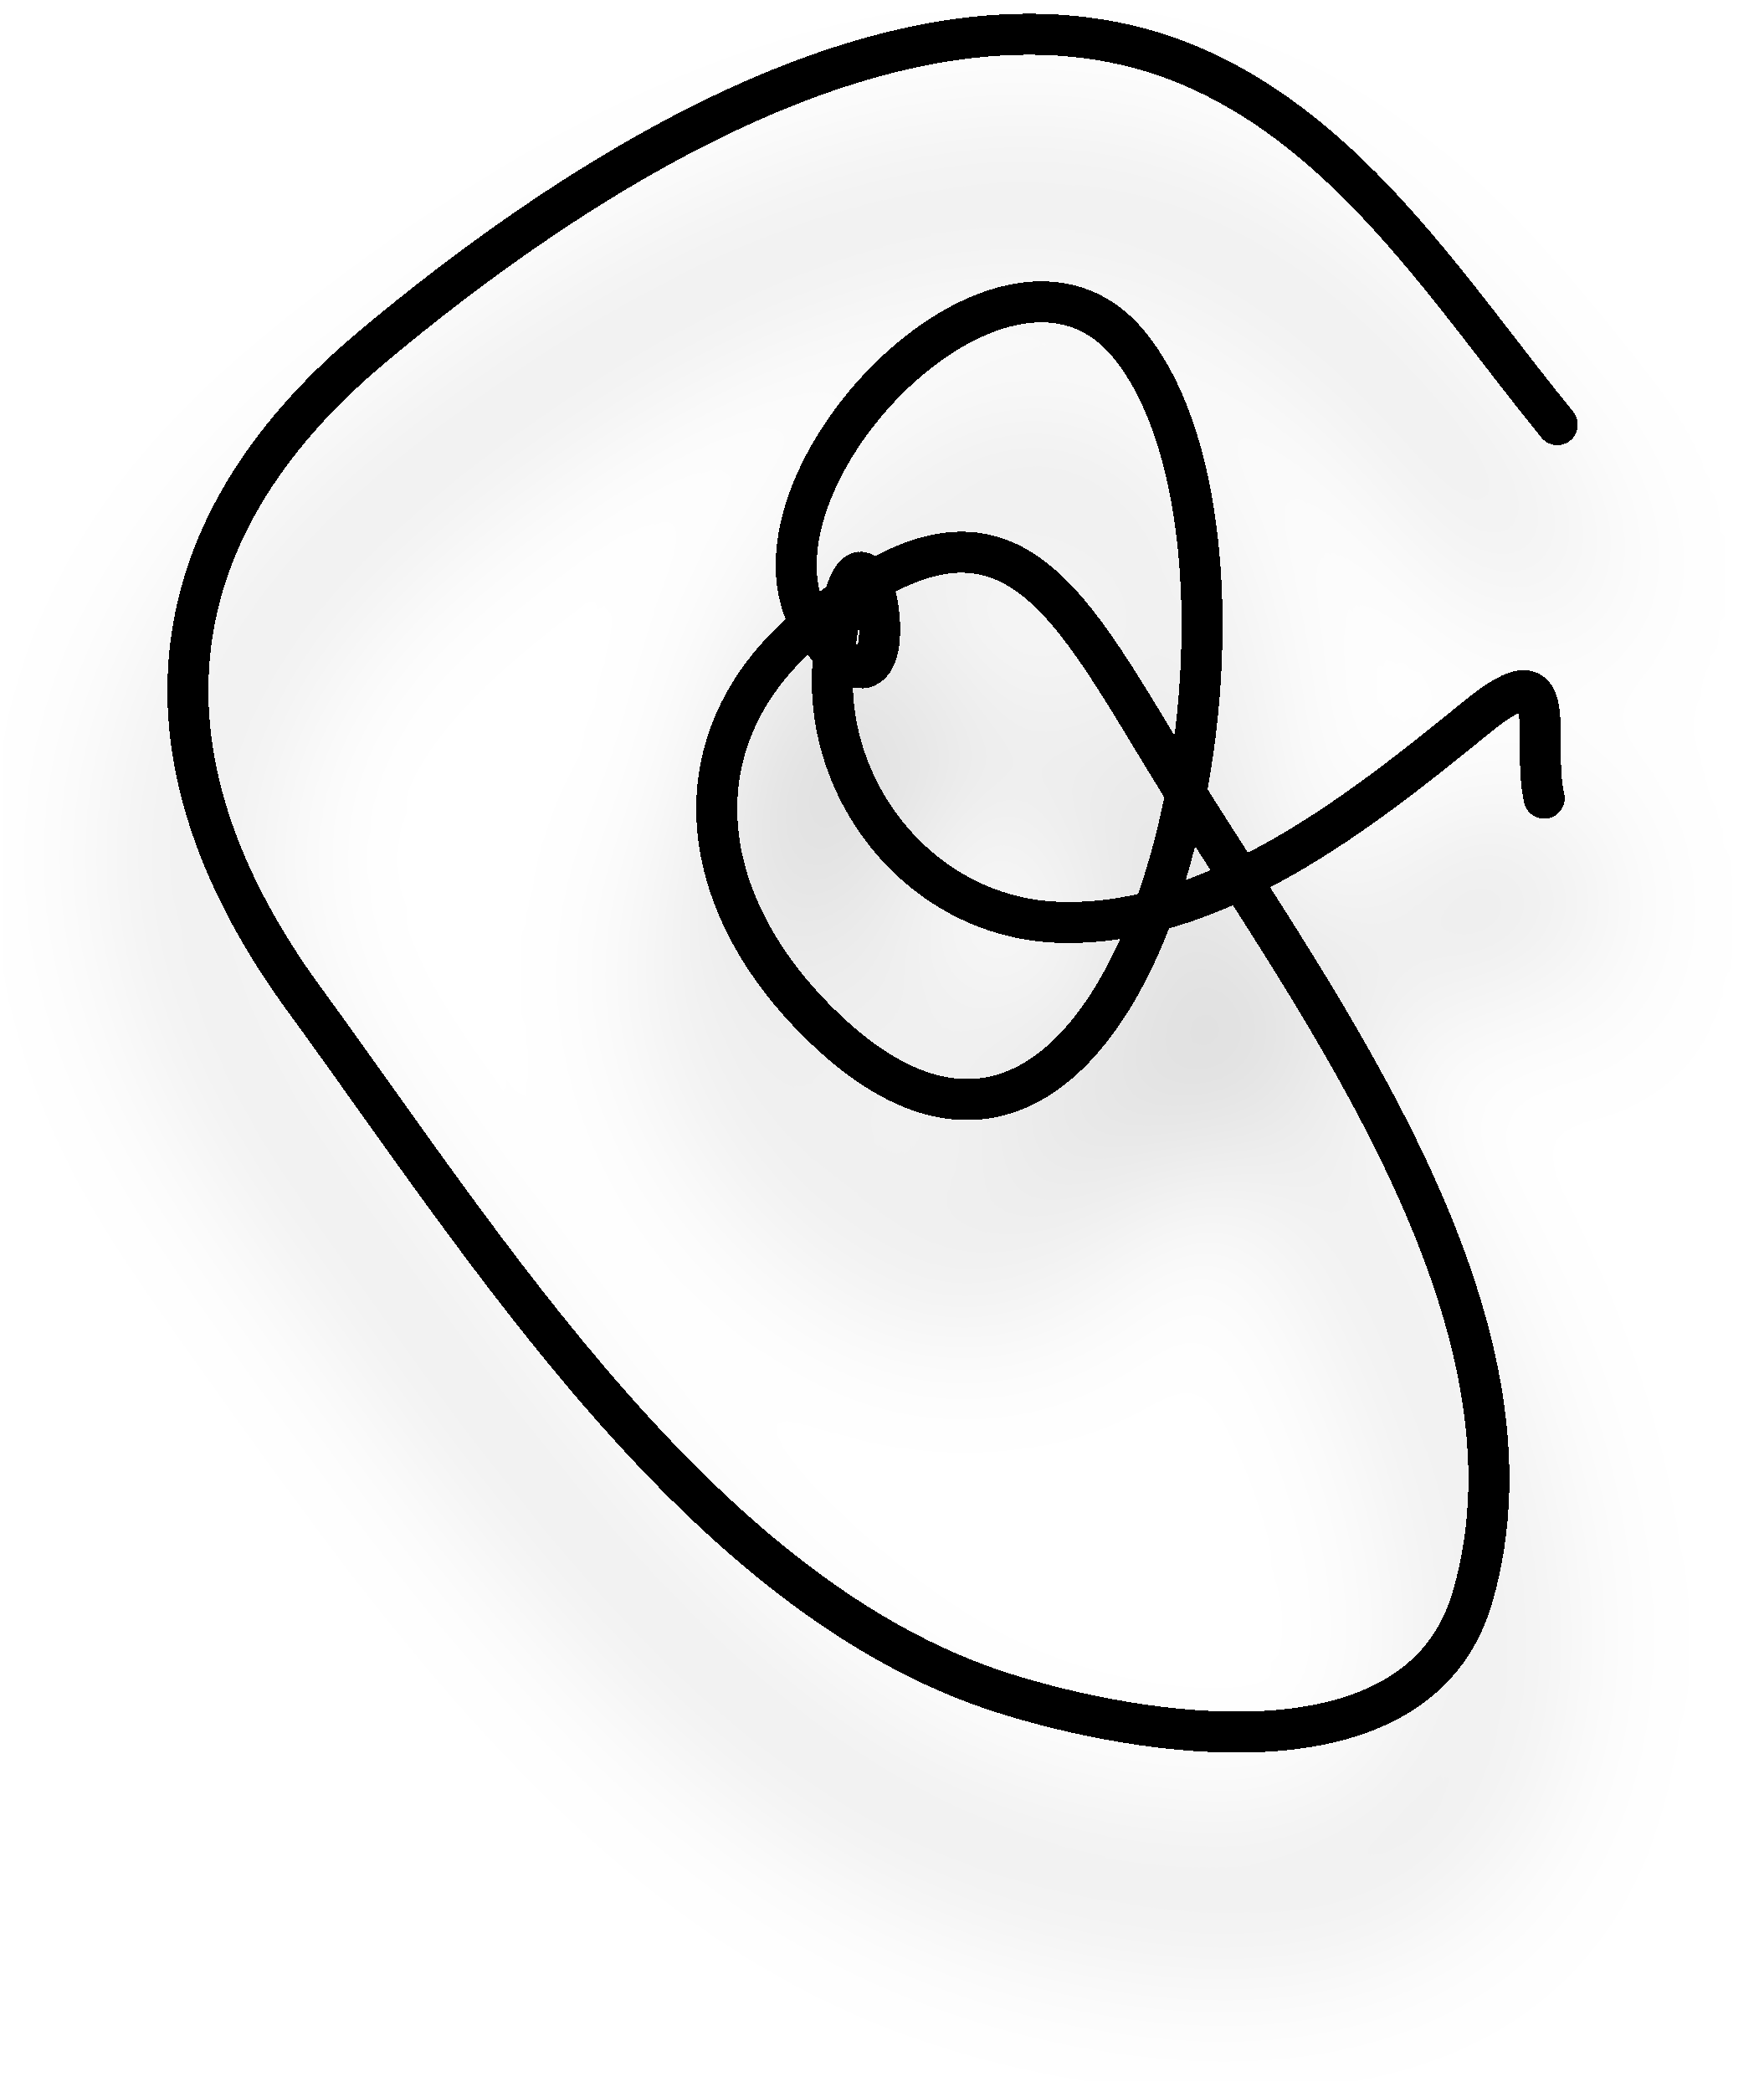
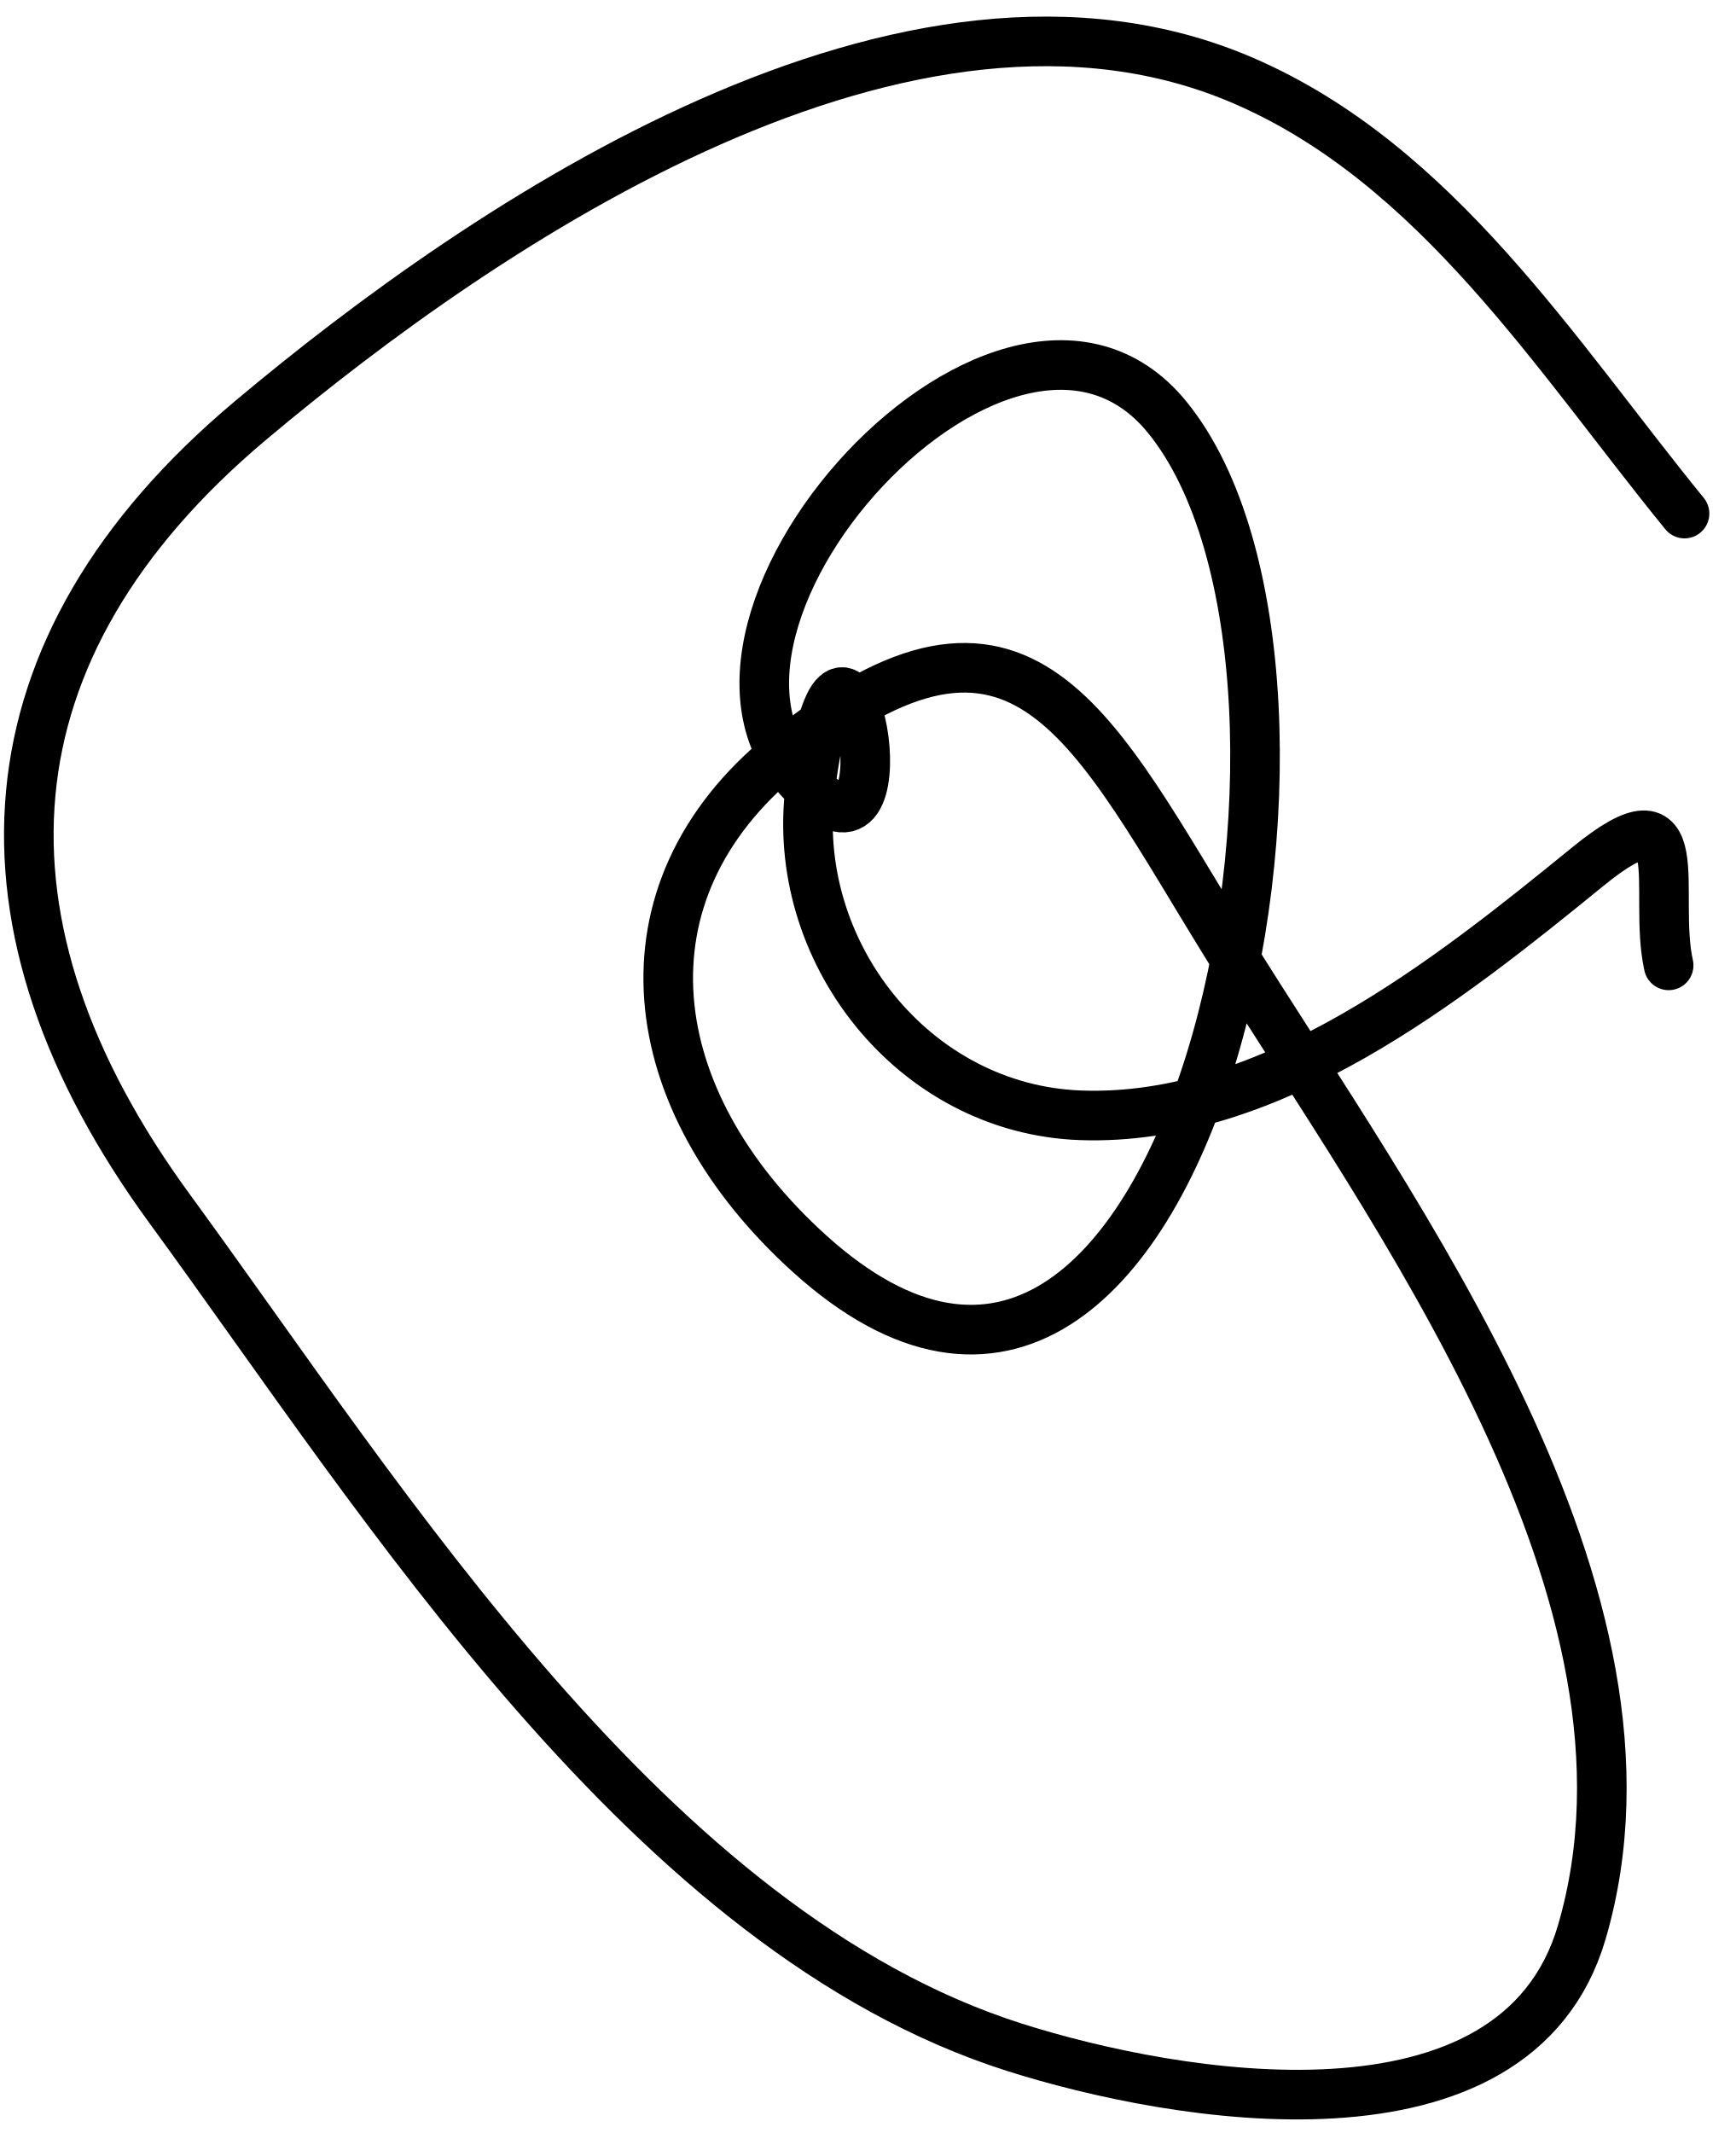
- <svg xmlns="http://www.w3.org/2000/svg" width="43" height="51" viewBox="0 0 43 51" fill="none">
-   <g filter="url(#filter0_d_1_850)">
-     <path d="M37.964 10.353C35.376 7.178 32.968 3.308 29.07 1.626C22.336 -1.281 13.831 4.458 9.04 8.486C3.591 13.067 3.239 18.647 7.42 24.367C11.785 30.34 17.111 38.936 24.451 41.271C27.668 42.294 34.557 43.513 35.893 38.951C37.875 32.179 32.088 24.46 28.804 19.169C26.008 14.662 24.652 11.247 19.797 15.203C16.365 18 16.896 22.18 20.327 25.278C27.999 32.204 31.783 13.625 27.532 8.409C24.214 4.337 16.431 13.215 20.616 16.133C22.312 17.315 20.99 10.892 20.339 15.868C19.908 19.159 22.408 22.365 25.791 22.484C29.617 22.618 33.19 19.772 36.019 17.467C38.15 15.73 37.315 17.99 37.644 19.461" stroke="black" stroke-linecap="round" shape-rendering="crispEdges" />
-   </g>
-   <defs>
-     <filter id="filter0_d_1_850" x="0.081" y="0.334" width="42.383" height="50.393" filterUnits="userSpaceOnUse" color-interpolation-filters="sRGB">
-       <feFlood flood-opacity="0" result="BackgroundImageFix" />
-       <feColorMatrix in="SourceAlpha" type="matrix" values="0 0 0 0 0 0 0 0 0 0 0 0 0 0 0 0 0 0 127 0" result="hardAlpha" />
-       <feOffset dy="4" />
-       <feGaussianBlur stdDeviation="2" />
-       <feComposite in2="hardAlpha" operator="out" />
-       <feColorMatrix type="matrix" values="0 0 0 0 0 0 0 0 0 0 0 0 0 0 0 0 0 0 0.25 0" />
-       <feBlend mode="normal" in2="BackgroundImageFix" result="effect1_dropShadow_1_850" />
-       <feBlend mode="normal" in="SourceGraphic" in2="effect1_dropShadow_1_850" result="shape" />
-     </filter>
-   </defs>
+ <svg xmlns="http://www.w3.org/2000/svg" width="35" height="43" viewBox="0 0 35 43" fill="none">
+   <path d="M33.964 10.353C31.376 7.178 28.968 3.308 25.07 1.626C18.336 -1.281 9.831 4.458 5.04 8.486C-0.409 13.067 -0.761 18.647 3.42 24.367C7.785 30.34 13.111 38.936 20.451 41.271C23.668 42.294 30.557 43.513 31.893 38.951C33.875 32.179 28.088 24.46 24.804 19.169C22.008 14.662 20.652 11.247 15.797 15.203C12.365 18 12.896 22.18 16.327 25.278C23.999 32.204 27.783 13.625 23.532 8.409C20.214 4.337 12.431 13.215 16.616 16.133C18.312 17.315 16.99 10.892 16.339 15.868C15.908 19.159 18.408 22.365 21.791 22.484C25.617 22.618 29.19 19.772 32.019 17.467C34.15 15.73 33.315 17.99 33.644 19.461" stroke="black" stroke-linecap="round" />
</svg>
